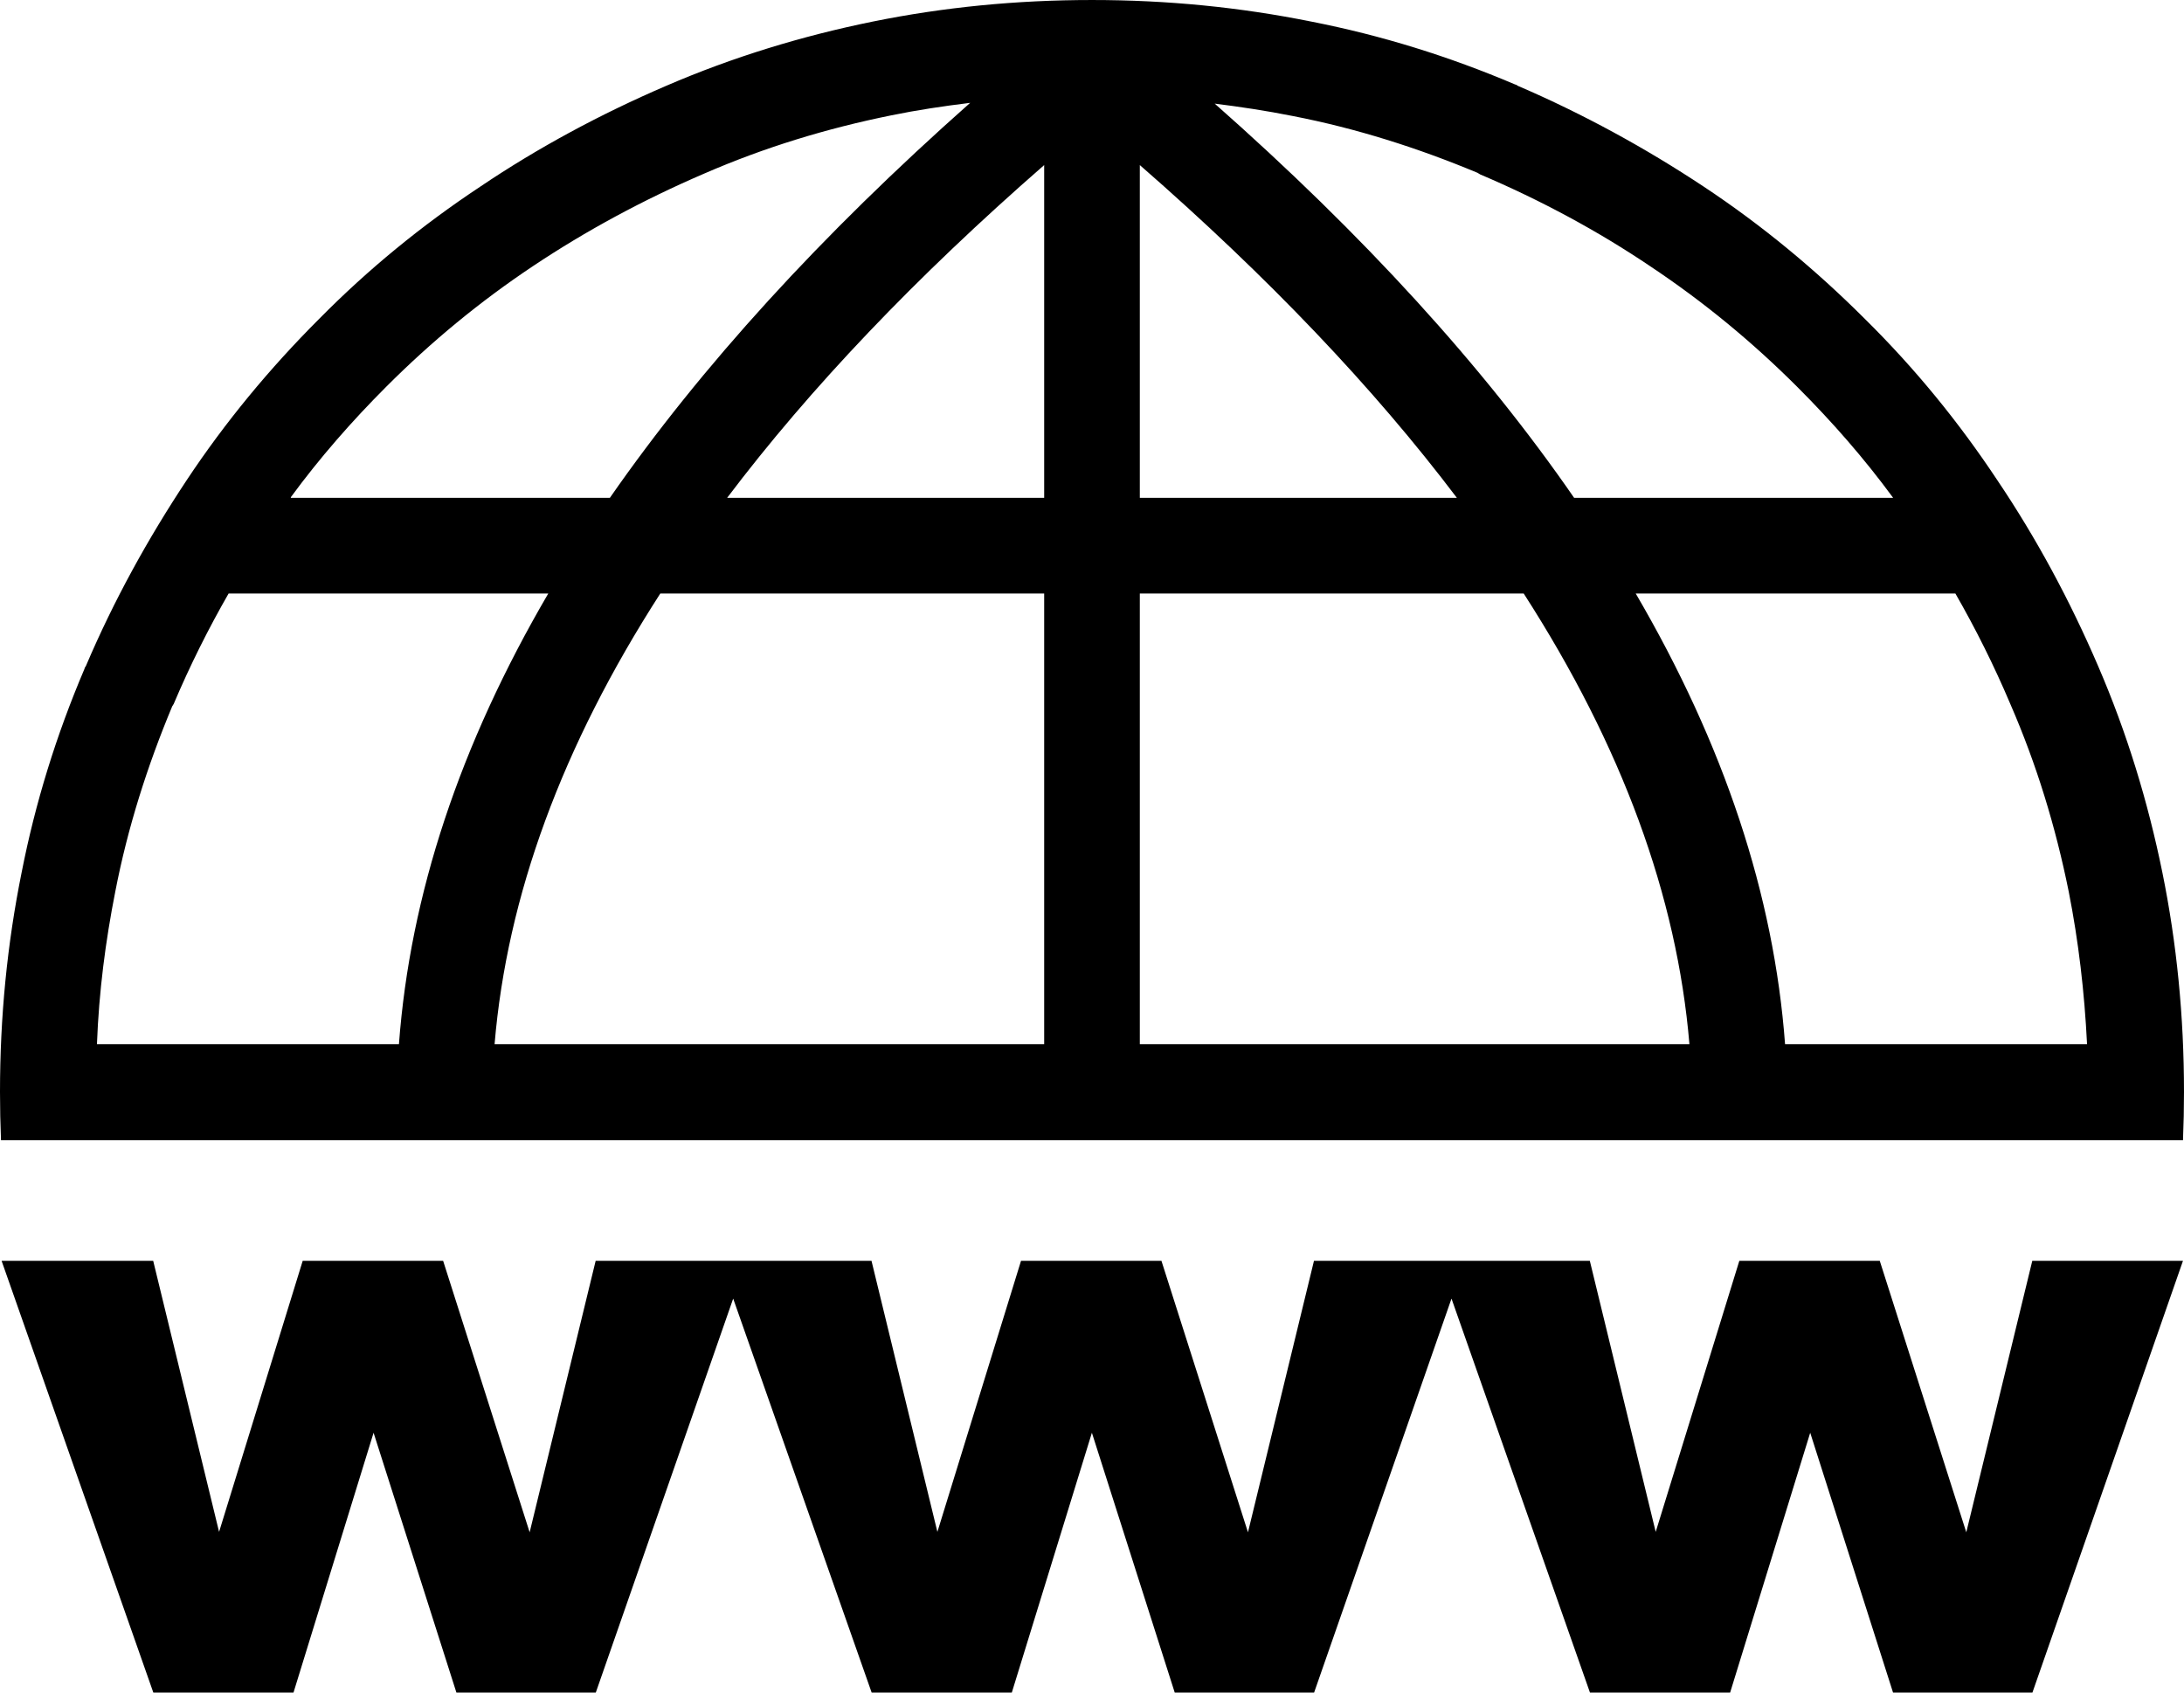
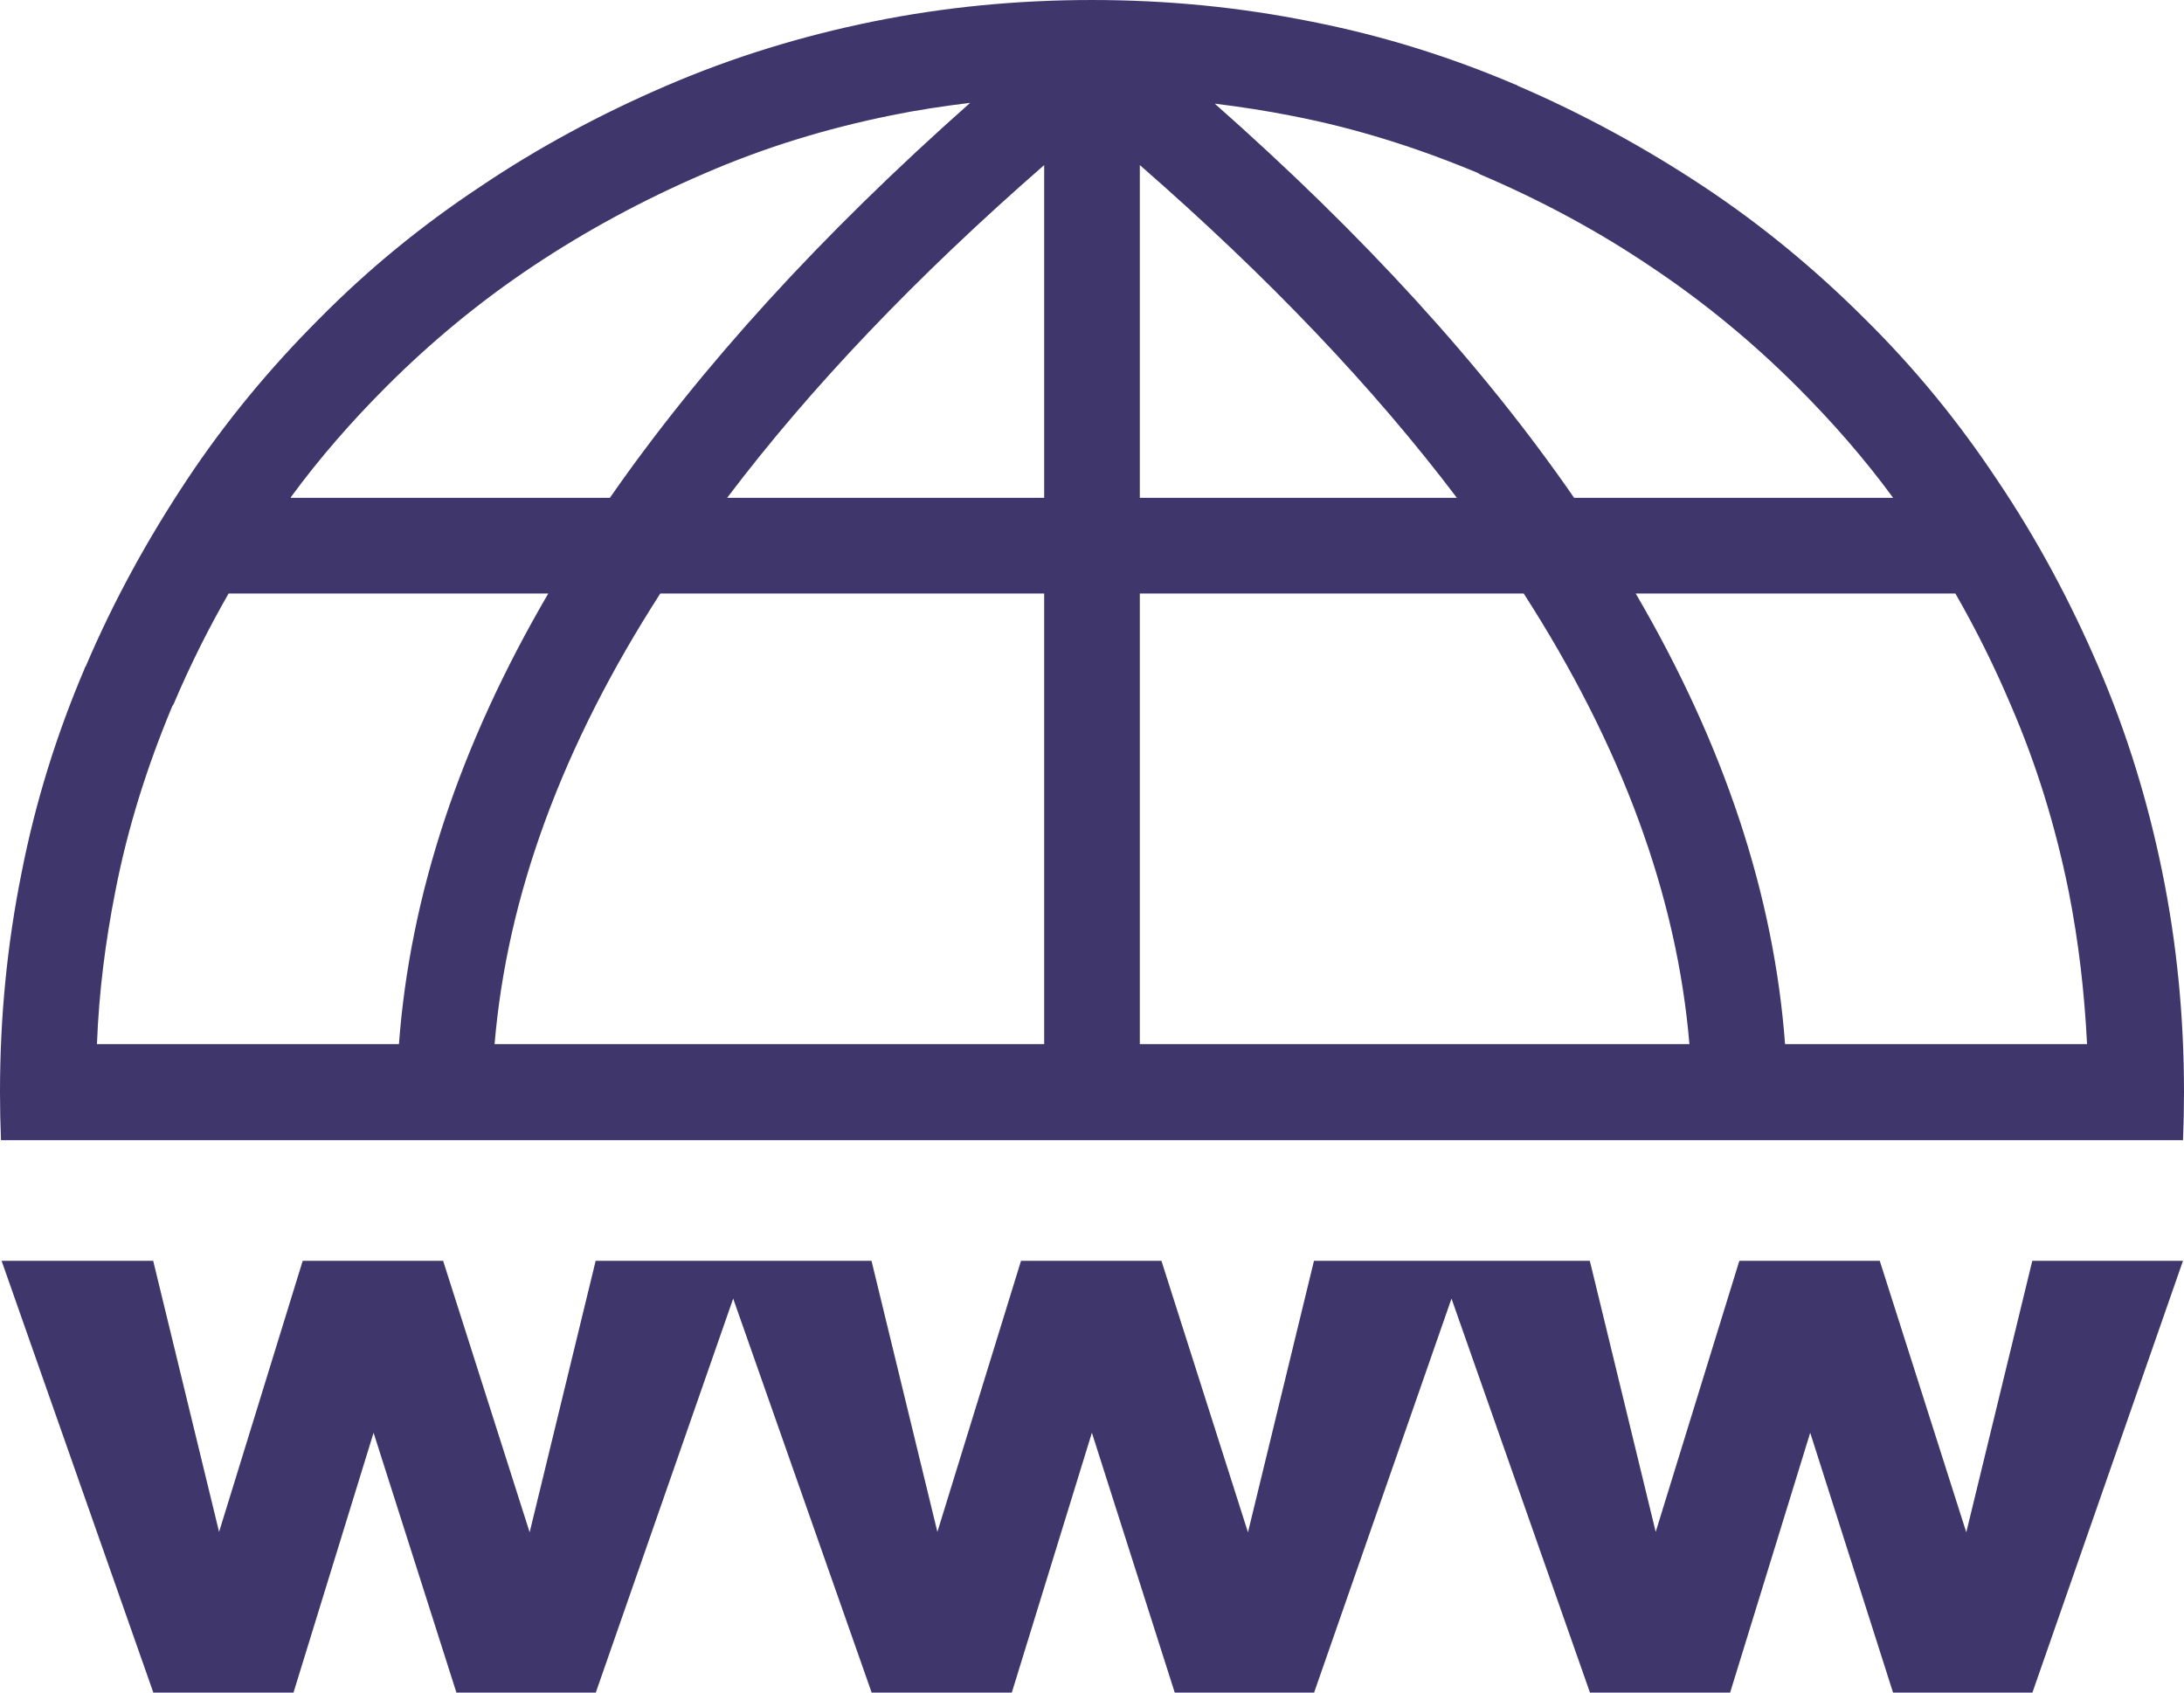
<svg xmlns="http://www.w3.org/2000/svg" viewBox="0 0 333333 258335" shape-rendering="geometricPrecision" text-rendering="geometricPrecision" image-rendering="optimizeQuality" fill-rule="evenodd" clip-rule="evenodd">
-   <path d="M152 174024c-101-2438-152-4891-152-7357 0-11498 1100-22595 3299-33493 2100-10698 5299-20996 9598-31094 0-100 100-300 200-400 4299-10098 9498-19496 15397-28394s12698-17096 20196-24595c7498-7598 15697-14297 24595-20196 8898-5999 18397-11098 28394-15397 10198-4399 20696-7598 31494-9798S155169 1 166666 1c11498 0 22595 1100 33493 3299 10698 2100 20996 5299 31094 9598 100 0 300 100 400 200 9998 4299 19496 9498 28394 15397 8898 5898 17096 12697 24595 20196 7598 7498 14297 15697 20196 24595 5999 8898 11098 18397 15397 28394 4399 10198 7599 20696 9798 31494 2200 10798 3299 21996 3299 33493 0 2470-51 4922-152 7357H151zm223391 18415h19104l10055 41370 12763-41370h21434l13205 41433 10074-41433h22999l-22978 65895h-21273l-12643-39656-12222 39656h-21393l-21133-60131-20969 60131h-21273l-12643-39656-12222 39656h-21393l-21133-60132-20969 60132H69660l-12643-39656-12222 39656H23402L243 192439h23139l10055 41370 12763-41370h21433l13205 41433 10074-41433h42102l10055 41370 12764-41370h21433l13205 41433 10074-41433h22999zM14797 159368h46091c1700-22796 9298-45691 22796-68786H34893c-3100 5399-5899 10998-8398 16896-100 100-100 200-200 300-3799 9098-6799 18496-8698 28294-1500 7598-2500 15297-2800 23295zm29594-83383h48690c13898-19996 32194-40092 54989-60288-4100 500-8099 1100-11998 1900-9898 2000-19396 4899-28594 8898-9298 3999-17996 8698-26095 14097-8098 5399-15497 11498-22395 18396-5299 5299-10198 10898-14597 16896v100zm140872-60288c22895 20196 41192 40292 54989 60288h48690c-4399-5999-9298-11598-14597-16896-6898-6899-14297-12997-22395-18396-7998-5399-16697-10098-26095-14097-100-100-200-100-300-200-9098-3799-18496-6798-28294-8698-3999-800-7998-1400-11998-1900v-100zm113177 74885h-48790c13497 23096 21096 45991 22795 68786h46091c-400-7998-1300-15697-2800-23295-2000-9898-4899-19396-8898-28594-2500-5899-5299-11498-8399-16896zM173965 25195v50789h48391c-12697-16796-28794-33693-48391-50789zm0 65387v68786h83883c-1900-22595-10298-45491-25295-68786h-58589zm-14597 68786V90582h-58588c-14997 23295-23396 46191-25295 68786h83883zm0-83383V25196c-19596 17096-35693 33993-48390 50789h48390z" fill-rule="nonzero" />
+   <path fill="#3f366c" d="M152 174024c-101-2438-152-4891-152-7357 0-11498 1100-22595 3299-33493 2100-10698 5299-20996 9598-31094 0-100 100-300 200-400 4299-10098 9498-19496 15397-28394s12698-17096 20196-24595c7498-7598 15697-14297 24595-20196 8898-5999 18397-11098 28394-15397 10198-4399 20696-7598 31494-9798S155169 1 166666 1c11498 0 22595 1100 33493 3299 10698 2100 20996 5299 31094 9598 100 0 300 100 400 200 9998 4299 19496 9498 28394 15397 8898 5898 17096 12697 24595 20196 7598 7498 14297 15697 20196 24595 5999 8898 11098 18397 15397 28394 4399 10198 7599 20696 9798 31494 2200 10798 3299 21996 3299 33493 0 2470-51 4922-152 7357H151zm223391 18415h19104l10055 41370 12763-41370h21434l13205 41433 10074-41433h22999l-22978 65895h-21273l-12643-39656-12222 39656h-21393l-21133-60131-20969 60131h-21273l-12643-39656-12222 39656h-21393l-21133-60132-20969 60132H69660l-12643-39656-12222 39656H23402L243 192439h23139l10055 41370 12763-41370h21433l13205 41433 10074-41433h42102l10055 41370 12764-41370h21433l13205 41433 10074-41433h22999zM14797 159368h46091c1700-22796 9298-45691 22796-68786H34893c-3100 5399-5899 10998-8398 16896-100 100-100 200-200 300-3799 9098-6799 18496-8698 28294-1500 7598-2500 15297-2800 23295zm29594-83383h48690c13898-19996 32194-40092 54989-60288-4100 500-8099 1100-11998 1900-9898 2000-19396 4899-28594 8898-9298 3999-17996 8698-26095 14097-8098 5399-15497 11498-22395 18396-5299 5299-10198 10898-14597 16896v100zm140872-60288c22895 20196 41192 40292 54989 60288h48690c-4399-5999-9298-11598-14597-16896-6898-6899-14297-12997-22395-18396-7998-5399-16697-10098-26095-14097-100-100-200-100-300-200-9098-3799-18496-6798-28294-8698-3999-800-7998-1400-11998-1900v-100zm113177 74885h-48790c13497 23096 21096 45991 22795 68786h46091c-400-7998-1300-15697-2800-23295-2000-9898-4899-19396-8898-28594-2500-5899-5299-11498-8399-16896zM173965 25195v50789h48391c-12697-16796-28794-33693-48391-50789zm0 65387v68786h83883c-1900-22595-10298-45491-25295-68786h-58589zm-14597 68786V90582h-58588c-14997 23295-23396 46191-25295 68786h83883zm0-83383V25196c-19596 17096-35693 33993-48390 50789h48390z" fill-rule="nonzero" />
</svg>
